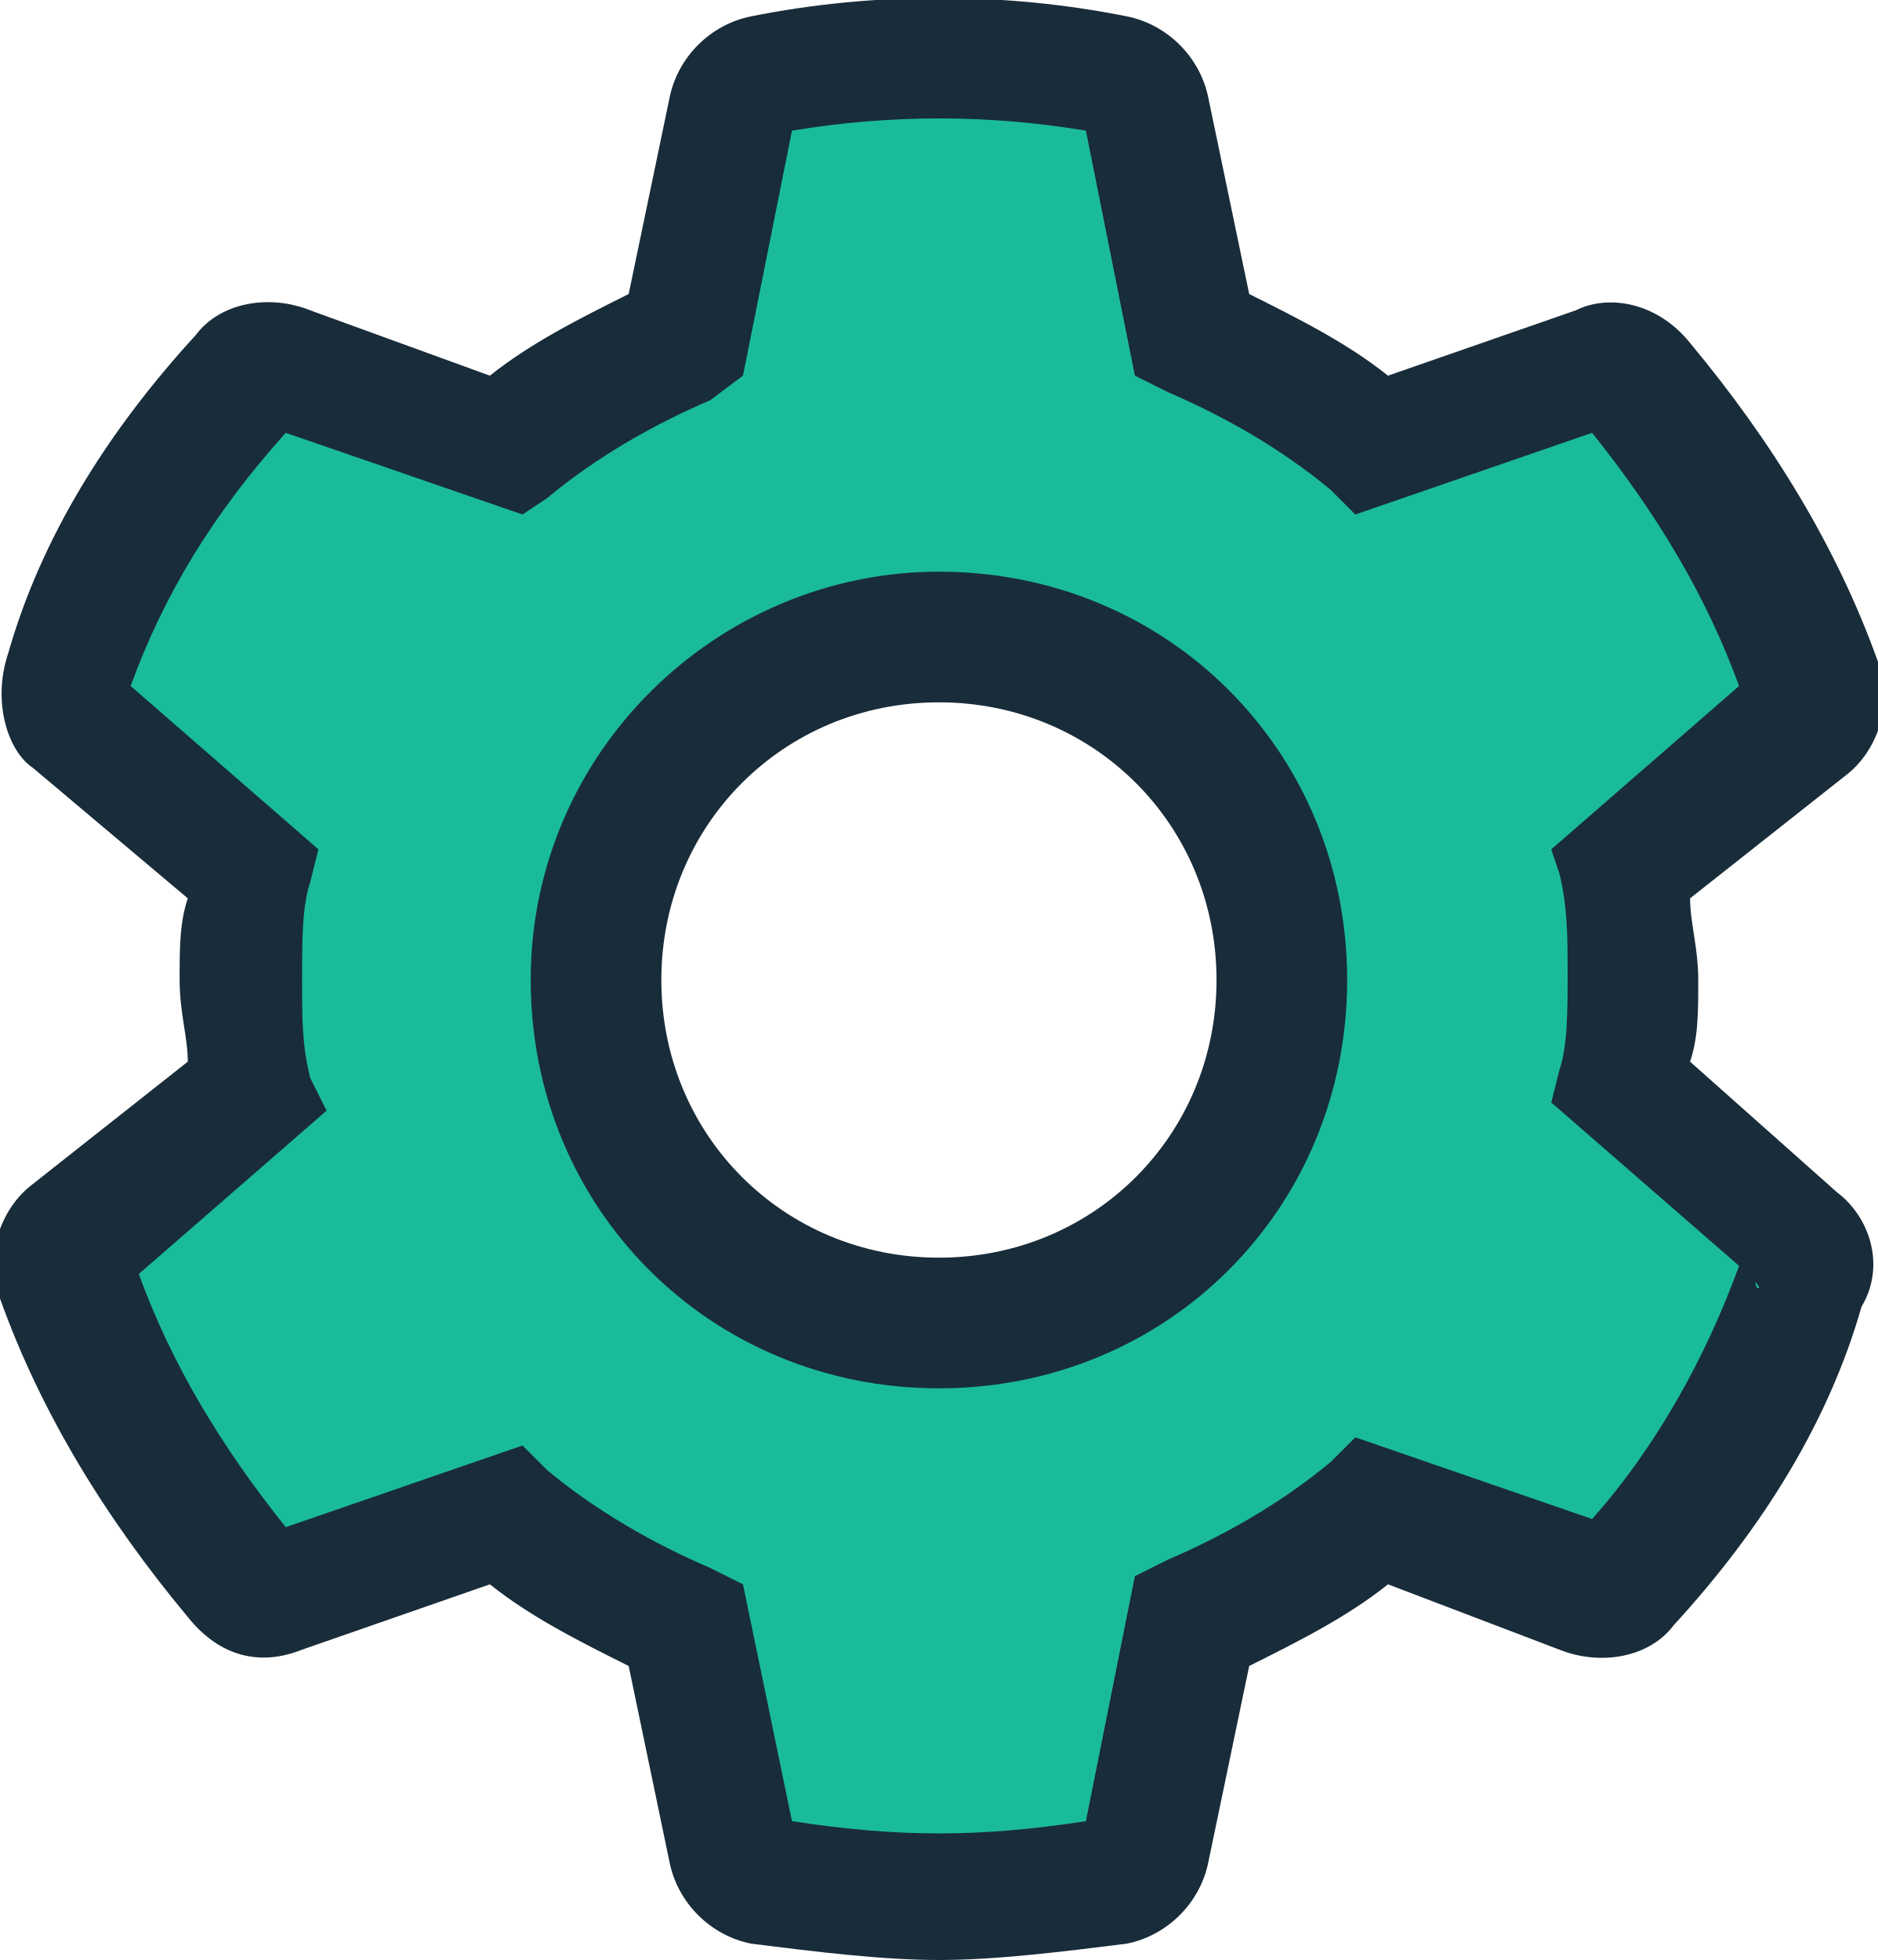
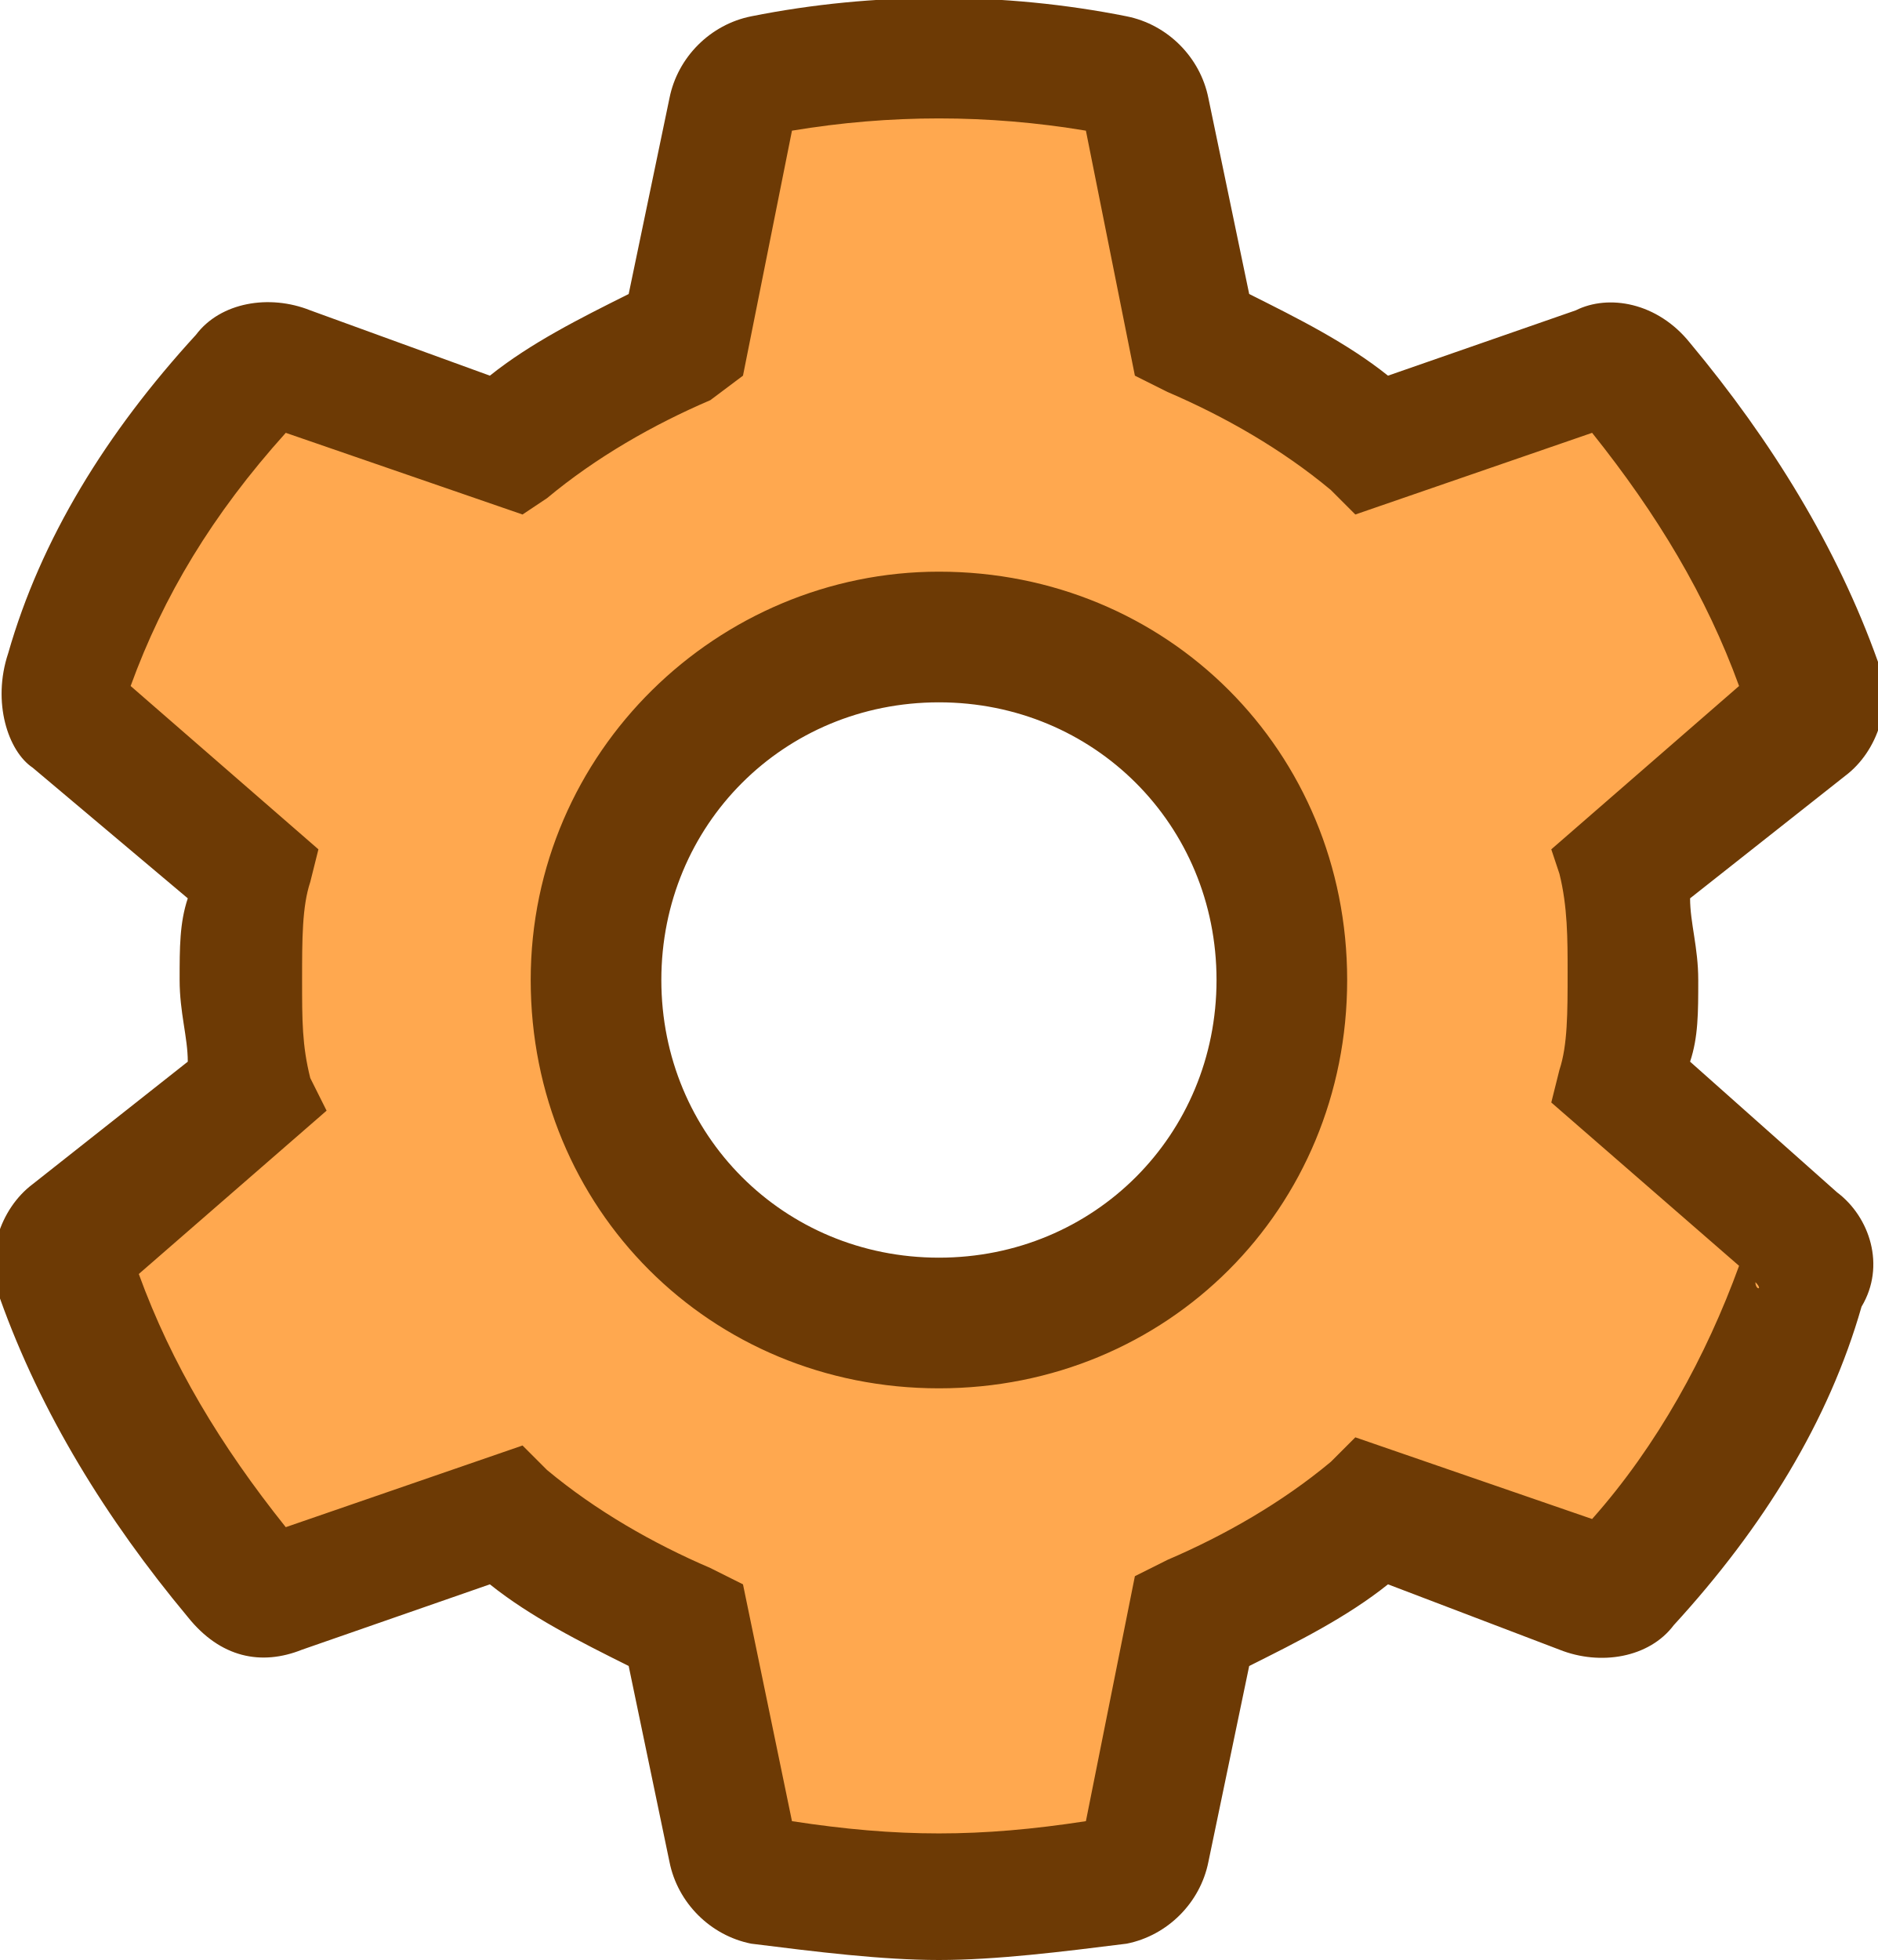
<svg xmlns="http://www.w3.org/2000/svg" version="1.1" id="Settings" x="0px" y="0px" viewBox="0 0 23 24" style="enable-background:new 0 0 23 24;" xml:space="preserve">
  <style type="text/css">
-     .st0{fill:#1abb9b;}
-     .st1{fill:#192c3a;}
+     .st0{fill:#ffa84f;}
+     .st1{fill:#6d3a05;}
</style>
  <path id="fill" class="st0" d="M19.9,13.3c0.1-0.4,0.1-0.9,0.1-1.3c0-0.4,0-0.9-0.1-1.3L22,8.8c0.2-0.1,0.2-0.3,0.1-0.5     C21.7,7,21,5.7,20,4.7c-0.1-0.2-0.3-0.2-0.5-0.1l-2.7,0.9c-0.7-0.5-1.4-1-2.2-1.3L14,1.4C14,1.2,13.8,1,13.6,1     c-1.4-0.3-2.9-0.3-4.3,0C9.2,1,9,1.2,9,1.4L8.4,4.2C7.6,4.5,6.8,4.9,6.2,5.5L3.5,4.5C3.3,4.4,3.1,4.5,3,4.7C2,5.7,1.3,7,0.8,8.3     C0.8,8.5,0.8,8.7,1,8.8l2.2,1.9C3.1,11.1,3,11.6,3,12c0,0.4,0,0.9,0.1,1.3L1,15.2c-0.2,0.1-0.2,0.3-0.1,0.5C1.3,17,2,18.3,3,19.3     c0.1,0.2,0.3,0.2,0.5,0.1l2.7-0.9c0.7,0.5,1.4,1,2.2,1.3L9,22.6C9,22.8,9.2,23,9.4,23c0.7,0.1,1.4,0.2,2.1,0.2s1.4-0.1,2.1-0.2     c0.2,0,0.3-0.2,0.4-0.4l0.5-2.8c0.8-0.3,1.6-0.8,2.2-1.3l2.7,0.9c0.2,0.1,0.4,0,0.5-0.1c0.9-1.1,1.7-2.3,2.1-3.7     c0.1-0.2,0-0.4-0.1-0.5L19.9,13.3z M11.5,16.2c-2.4,0-4.2-1.9-4.2-4.2c0-2.3,1.9-4.2,4.2-4.2c2.3,0,4.2,1.9,4.2,4.2     C15.7,14.3,13.8,16.2,11.5,16.2L11.5,16.2z" />
  <path id="outline" class="st1" d="M11.5,24c-0.7,0-1.5-0.1-2.3-0.2c-0.5-0.1-0.9-0.5-1-1l-0.5-2.4c-0.6-0.3-1.2-0.6-1.7-1l-2.3,0.8     c-0.5,0.2-1,0.1-1.4-0.4c-1-1.2-1.8-2.5-2.3-3.9c-0.2-0.5,0-1.1,0.4-1.4L2.3,13c0-0.3-0.1-0.6-0.1-1c0-0.4,0-0.7,0.1-1L0.4,9.4     C0.1,9.2-0.1,8.6,0.1,8c0.4-1.4,1.2-2.7,2.3-3.9c0.3-0.4,0.9-0.5,1.4-0.3L6,4.6c0.5-0.4,1.1-0.7,1.7-1l0.5-2.4c0.1-0.5,0.5-0.9,1-1     c1.5-0.3,3.1-0.3,4.6,0c0.5,0.1,0.9,0.5,1,1l0.5,2.4c0.6,0.3,1.2,0.6,1.7,1l2.3-0.8c0.4-0.2,1-0.1,1.4,0.4c1,1.2,1.8,2.5,2.3,3.9     c0.2,0.5,0,1.1-0.4,1.4L20.7,11c0,0.3,0.1,0.6,0.1,1c0,0.4,0,0.7-0.1,1l1.8,1.6c0.4,0.3,0.6,0.9,0.3,1.4c-0.4,1.4-1.2,2.7-2.3,3.9     c-0.3,0.4-0.9,0.5-1.4,0.3L17,19.4c-0.5,0.4-1.1,0.7-1.7,1l-0.5,2.4c-0.1,0.5-0.5,0.9-1,1C13,23.9,12.2,24,11.5,24z M13.2,22.5     C13.2,22.5,13.2,22.5,13.2,22.5L13.2,22.5z M9.8,22.5L9.8,22.5C9.8,22.5,9.8,22.5,9.8,22.5z M9.7,22.3c1.3,0.2,2.3,0.2,3.6,0l0.6-3     l0.4-0.2c0.7-0.3,1.4-0.7,2-1.2l0.3-0.3l2.9,1c0.8-0.9,1.4-2,1.8-3.1l-2.3-2l0.1-0.4c0.1-0.3,0.1-0.7,0.1-1.2c0-0.4,0-0.8-0.1-1.2     L19,10.4l2.3-2c-0.4-1.1-1-2.1-1.8-3.1l-2.9,1l-0.3-0.3c-0.6-0.5-1.3-0.9-2-1.2l-0.4-0.2l-0.6-3c-1.2-0.2-2.4-0.2-3.6,0l-0.6,3     L8.7,4.9C8,5.2,7.3,5.6,6.7,6.1L6.4,6.3l-2.9-1C2.6,6.3,2,7.3,1.6,8.4l2.3,2l-0.1,0.4c-0.1,0.3-0.1,0.7-0.1,1.2c0,0.5,0,0.8,0.1,1.2     L4,13.6l-2.3,2c0.4,1.1,1,2.1,1.8,3.1l2.9-1l0.3,0.3c0.6,0.5,1.3,0.9,2,1.2l0.4,0.2L9.7,22.3z M13.5,22.2     C13.5,22.2,13.5,22.2,13.5,22.2C13.5,22.2,13.5,22.2,13.5,22.2z M9.5,22.2C9.5,22.2,9.5,22.2,9.5,22.2C9.5,22.2,9.5,22.2,9.5,22.2z      M19.4,18.8C19.4,18.8,19.4,18.8,19.4,18.8C19.4,18.8,19.4,18.8,19.4,18.8z M3.6,18.8C3.6,18.8,3.6,18.8,3.6,18.8     C3.6,18.8,3.6,18.8,3.6,18.8z M3.2,18.7C3.2,18.8,3.2,18.8,3.2,18.7L3.2,18.7z M19.8,18.7L19.8,18.7C19.8,18.7,19.8,18.7,19.8,18.7z      M21.5,15.7C21.5,15.8,21.6,15.8,21.5,15.7L21.5,15.7z M1.5,15.7L1.5,15.7C1.5,15.8,1.5,15.7,1.5,15.7z M21.4,15.4     C21.4,15.4,21.4,15.4,21.4,15.4C21.4,15.4,21.4,15.4,21.4,15.4z M1.6,15.4C1.6,15.4,1.6,15.4,1.6,15.4C1.6,15.4,1.6,15.4,1.6,15.4z      M21.4,8.6C21.4,8.6,21.4,8.6,21.4,8.6C21.4,8.6,21.4,8.6,21.4,8.6z M1.6,8.6C1.6,8.6,1.6,8.6,1.6,8.6C1.6,8.6,1.6,8.6,1.6,8.6z      M21.5,8.2C21.5,8.3,21.5,8.3,21.5,8.2L21.5,8.2z M1.4,8.2L1.4,8.2C1.5,8.2,1.4,8.2,1.4,8.2z M3.2,5.3C3.2,5.3,3.2,5.3,3.2,5.3     L3.2,5.3z M19.8,5.2L19.8,5.2C19.8,5.3,19.8,5.3,19.8,5.2z M19.4,5.2C19.4,5.2,19.4,5.2,19.4,5.2C19.4,5.2,19.4,5.2,19.4,5.2z      M3.6,5.2C3.6,5.2,3.6,5.2,3.6,5.2C3.6,5.2,3.6,5.2,3.6,5.2z M13.5,1.8C13.5,1.8,13.5,1.8,13.5,1.8C13.5,1.8,13.5,1.8,13.5,1.8z      M9.5,1.8C9.5,1.8,9.5,1.8,9.5,1.8C9.5,1.8,9.5,1.8,9.5,1.8z M13.2,1.5C13.2,1.5,13.2,1.5,13.2,1.5L13.2,1.5z M9.8,1.5L9.8,1.5     C9.8,1.5,9.8,1.5,9.8,1.5z M11.5,17c-2.8,0-5-2.2-5-5s2.3-5,5-5c2.8,0,5,2.2,5,5S14.3,17,11.5,17z M11.5,8.6c-1.9,0-3.4,1.5-3.4,3.4     c0,1.9,1.5,3.4,3.4,3.4c1.9,0,3.4-1.5,3.4-3.4S13.4,8.6,11.5,8.6z" />
</svg>
